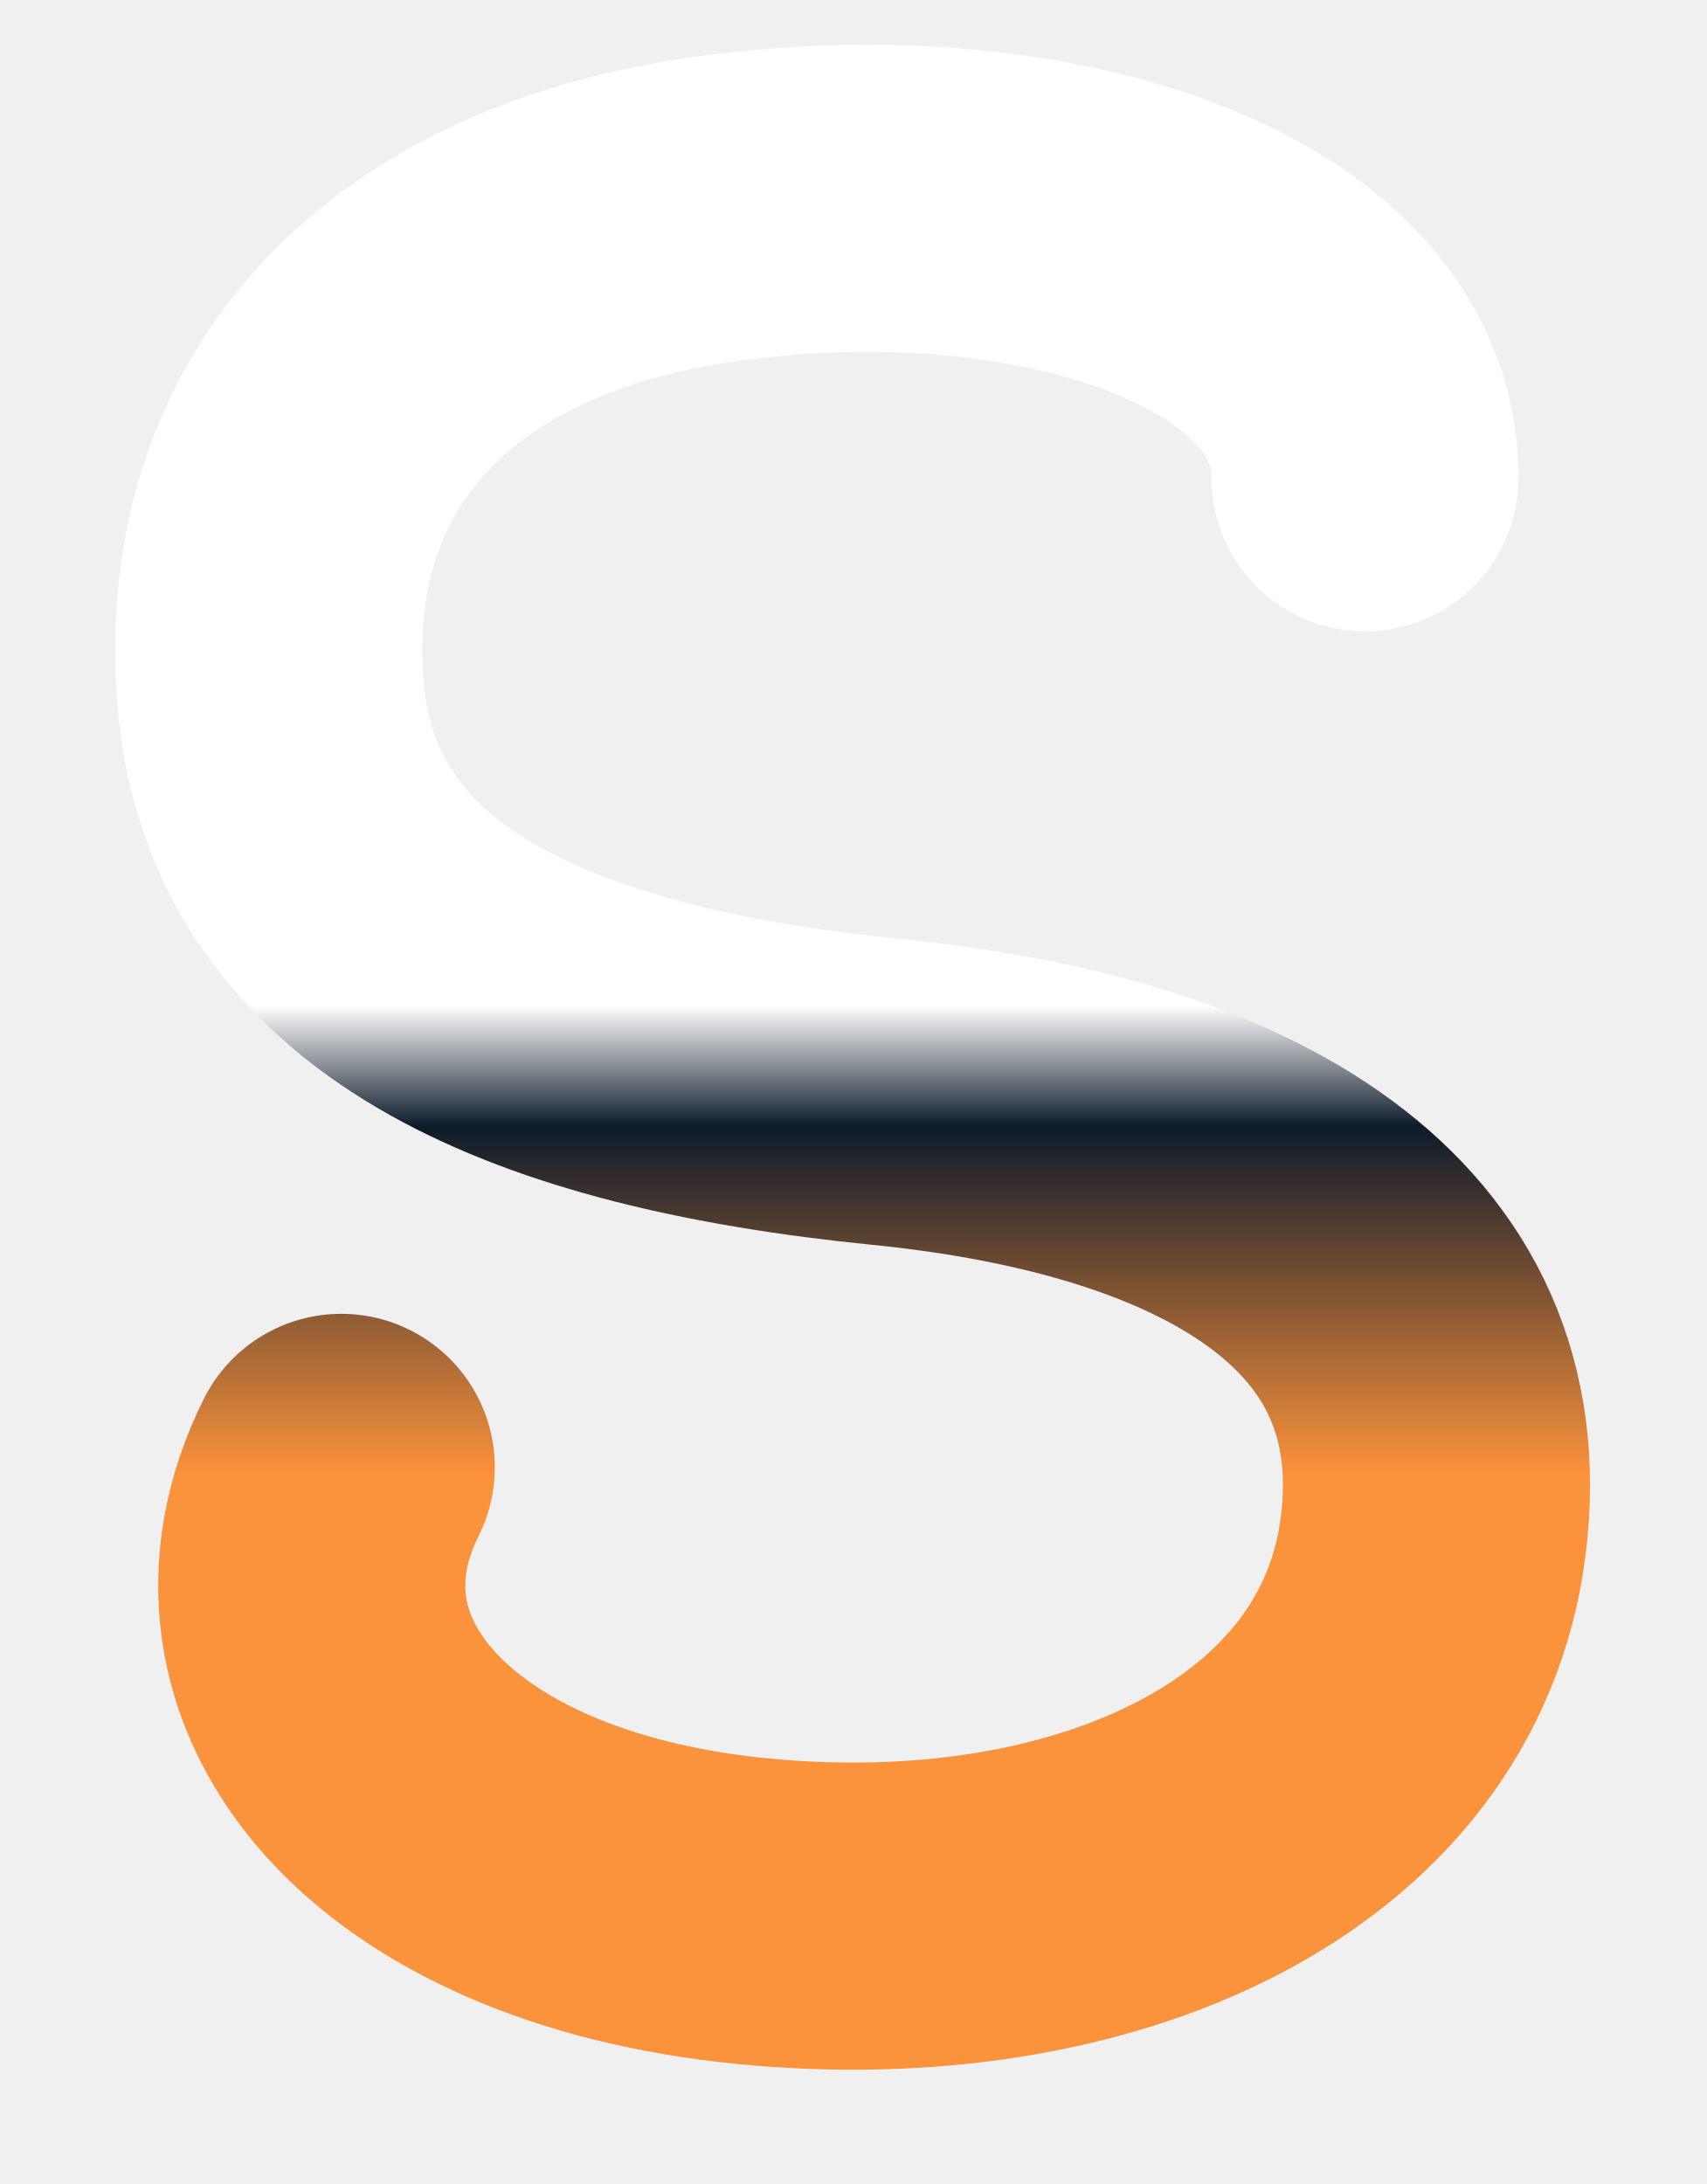
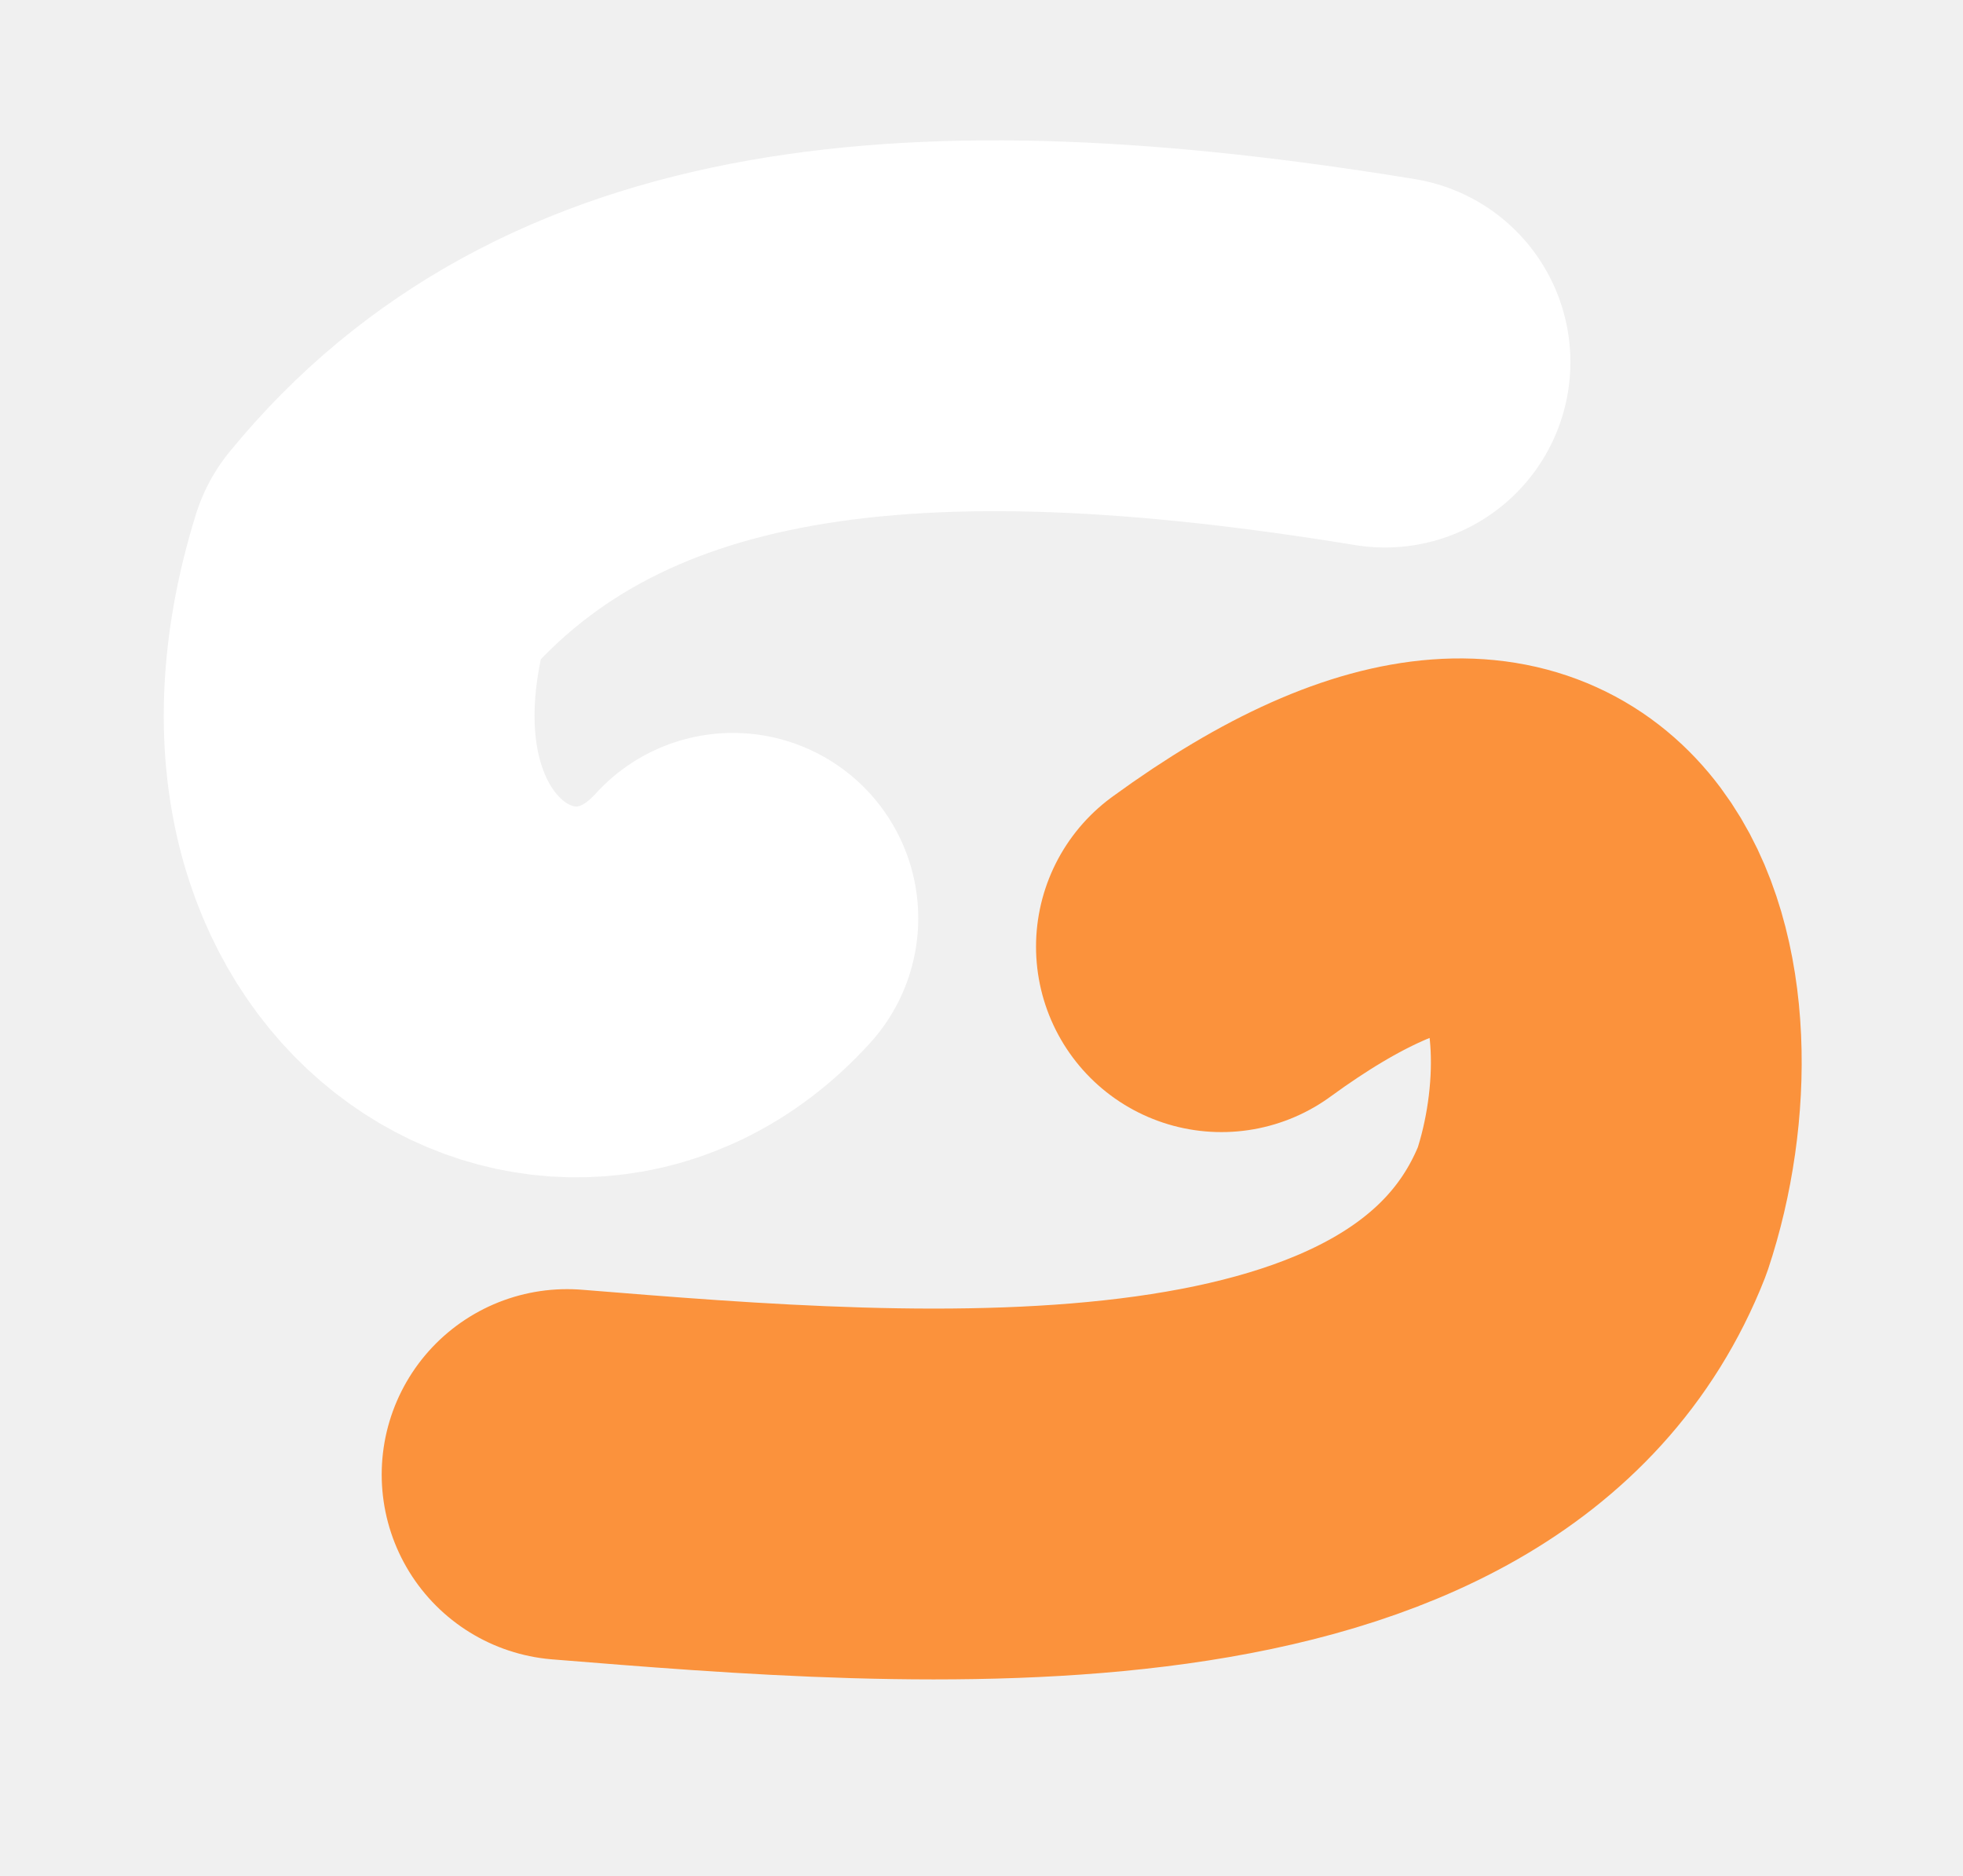
- <svg xmlns="http://www.w3.org/2000/svg" viewBox="-10 -8 100 128">
-   <defs>
-     <linearGradient id="archived" x1="0" y1="0" x2="0" y2="1">
-       <stop offset="0" stop-color="#FFFFFF" />
-       <stop offset="0.47" stop-color="#FFFFFF" />
-       <stop offset="0.54" stop-color="#0D1B2A" />
-       <stop offset="0.74" stop-color="#FB923C" />
-       <stop offset="1" stop-color="#FB923C" />
-     </linearGradient>
-   </defs>
-   <path d="M70 20C70 8 52 2 34 4C14 6 4 18 6 34C8 48 22 54 42 56C62 58 76 66 74 82C72 98 54 106 34 104C14 102 4 90 10 78" fill="none" stroke="url(#archived)" stroke-width="18" stroke-linecap="round" stroke-linejoin="round" />
+ <svg xmlns="http://www.w3.org/2000/svg" viewBox="0 0 90 86">
+   <path d="M63.5 16.6C42.1 13.1 26.5 14.6 17.1 26.1C12 42.5 26 50.5 33.6 42.1" fill="none" stroke="#FFFFFF" stroke-width="17" stroke-linecap="round" stroke-linejoin="round" />
+   <path d="M56 43.4C73 31 76.2 45.9 73 55.5C66.9 71 42.1 68.9 26 67.6" fill="none" stroke="#FB923C" stroke-width="17" stroke-linecap="round" stroke-linejoin="round" />
</svg>
